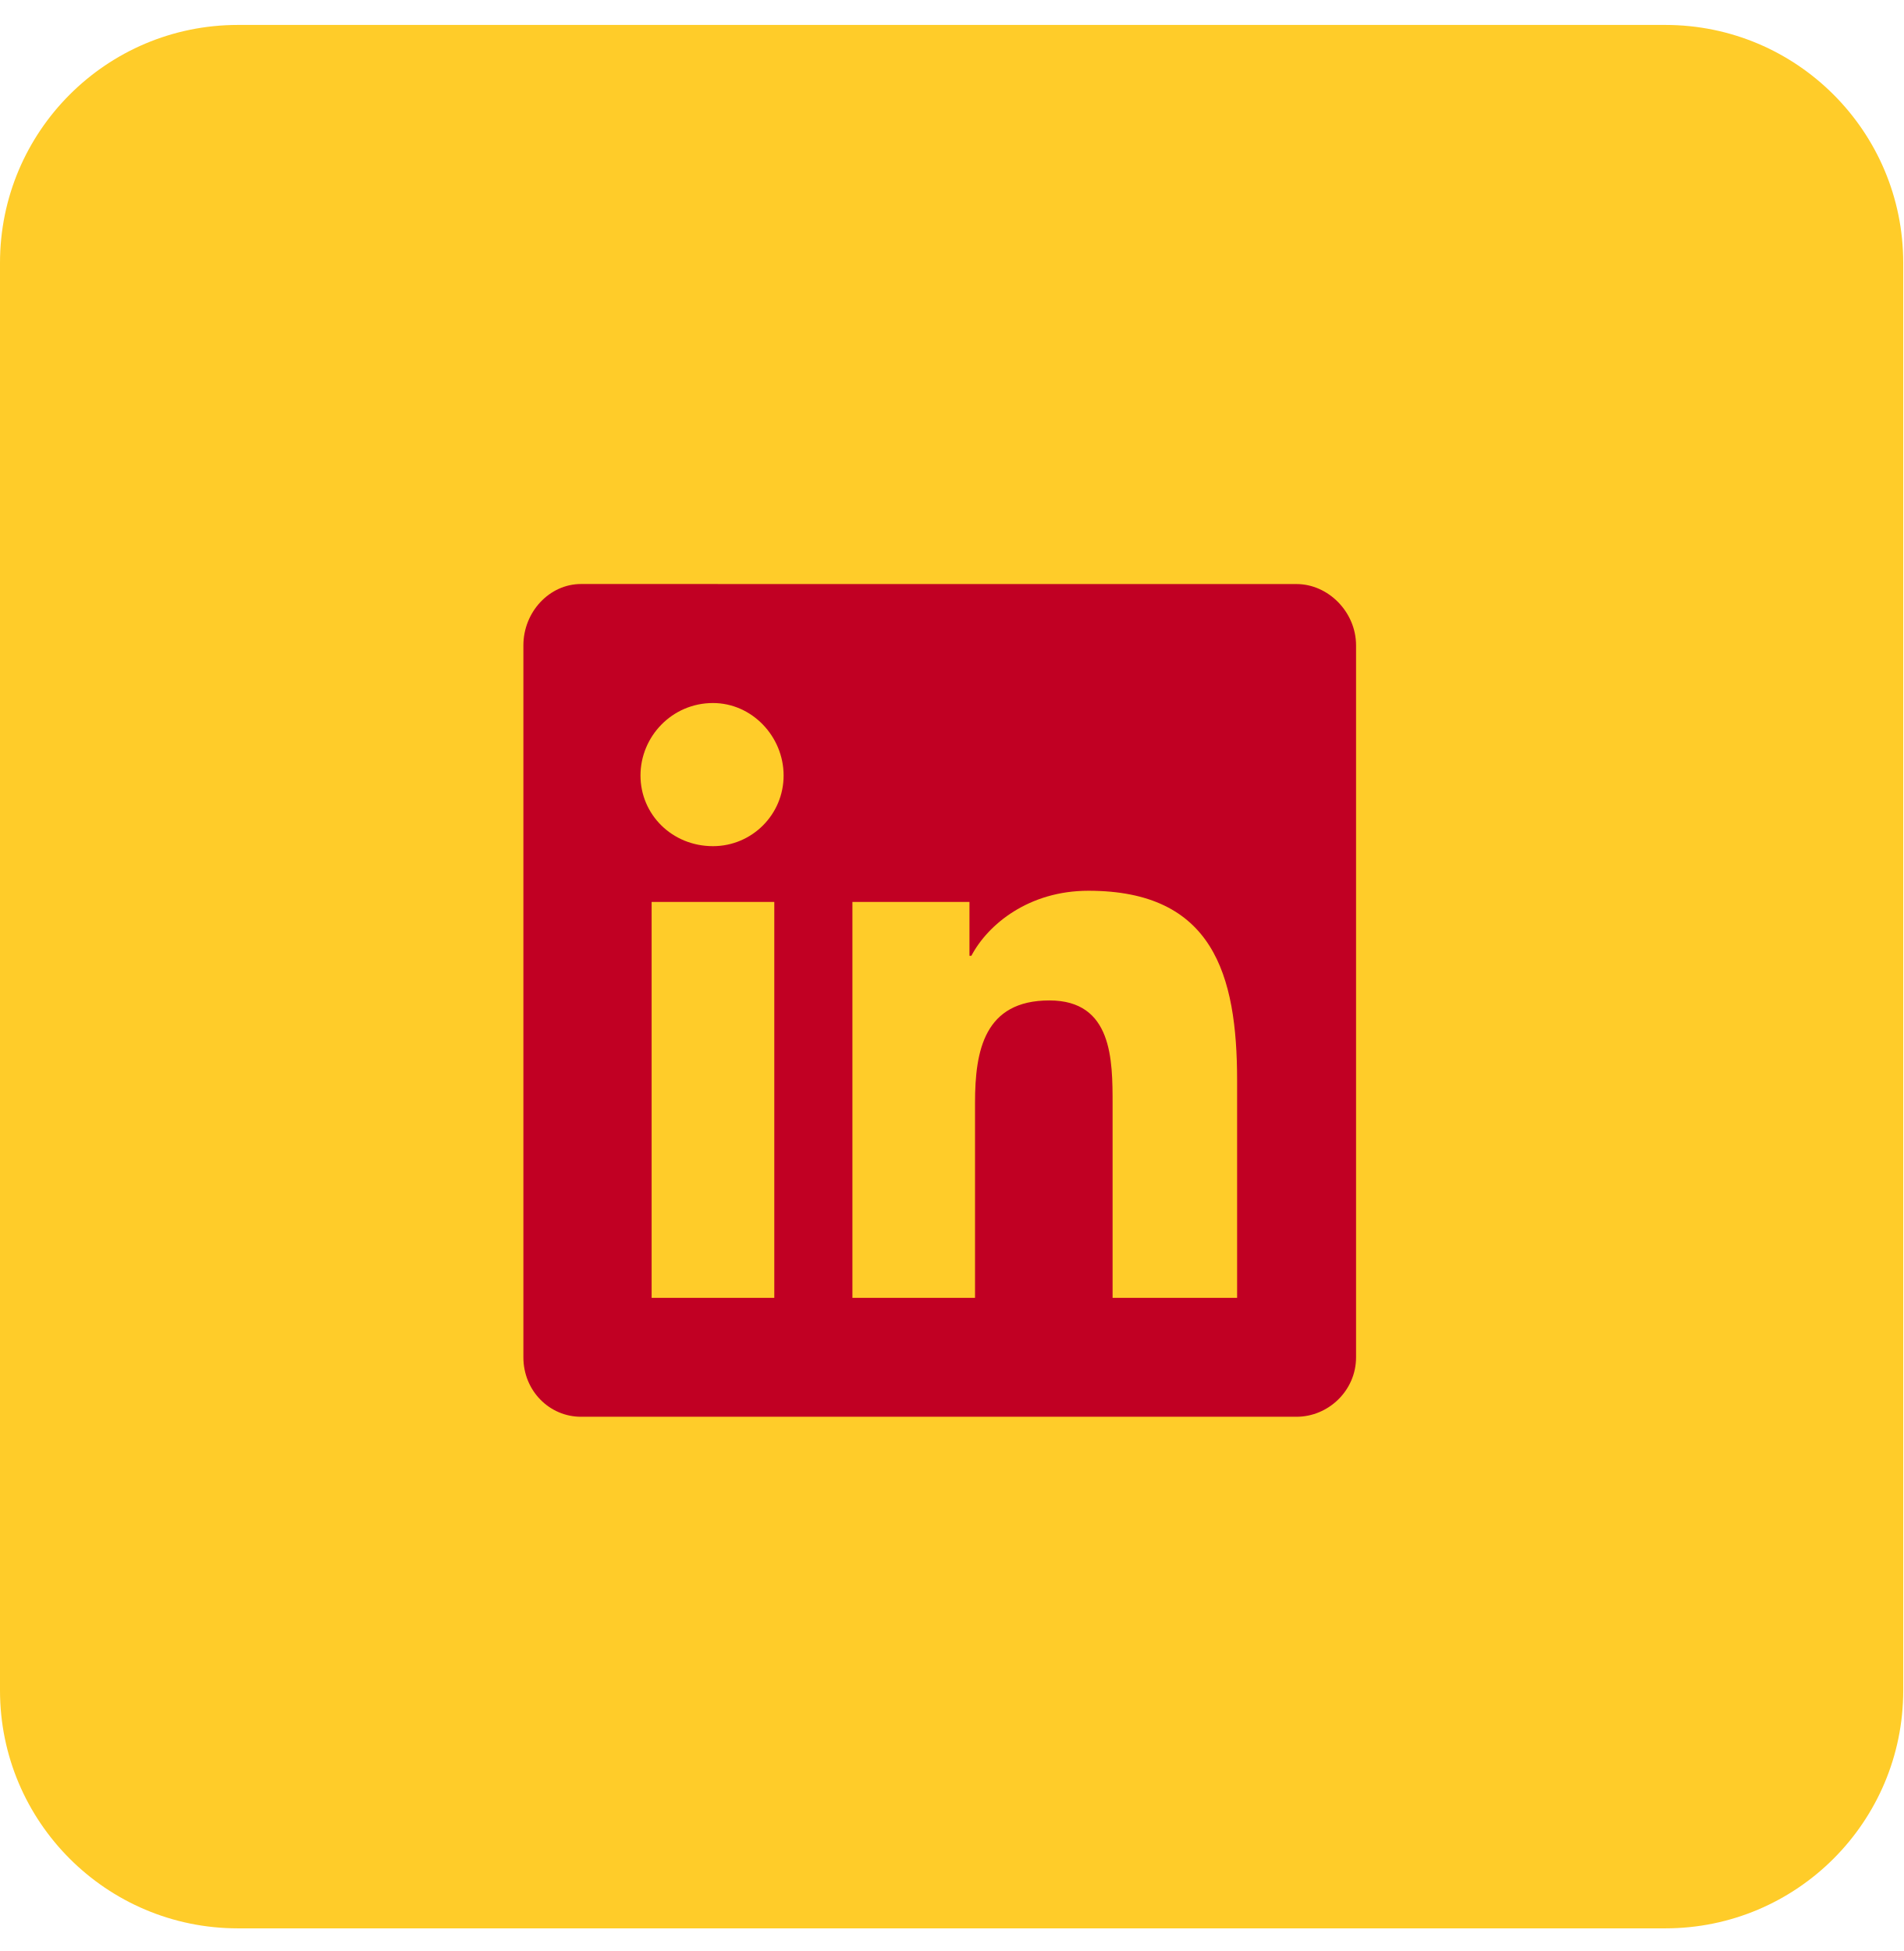
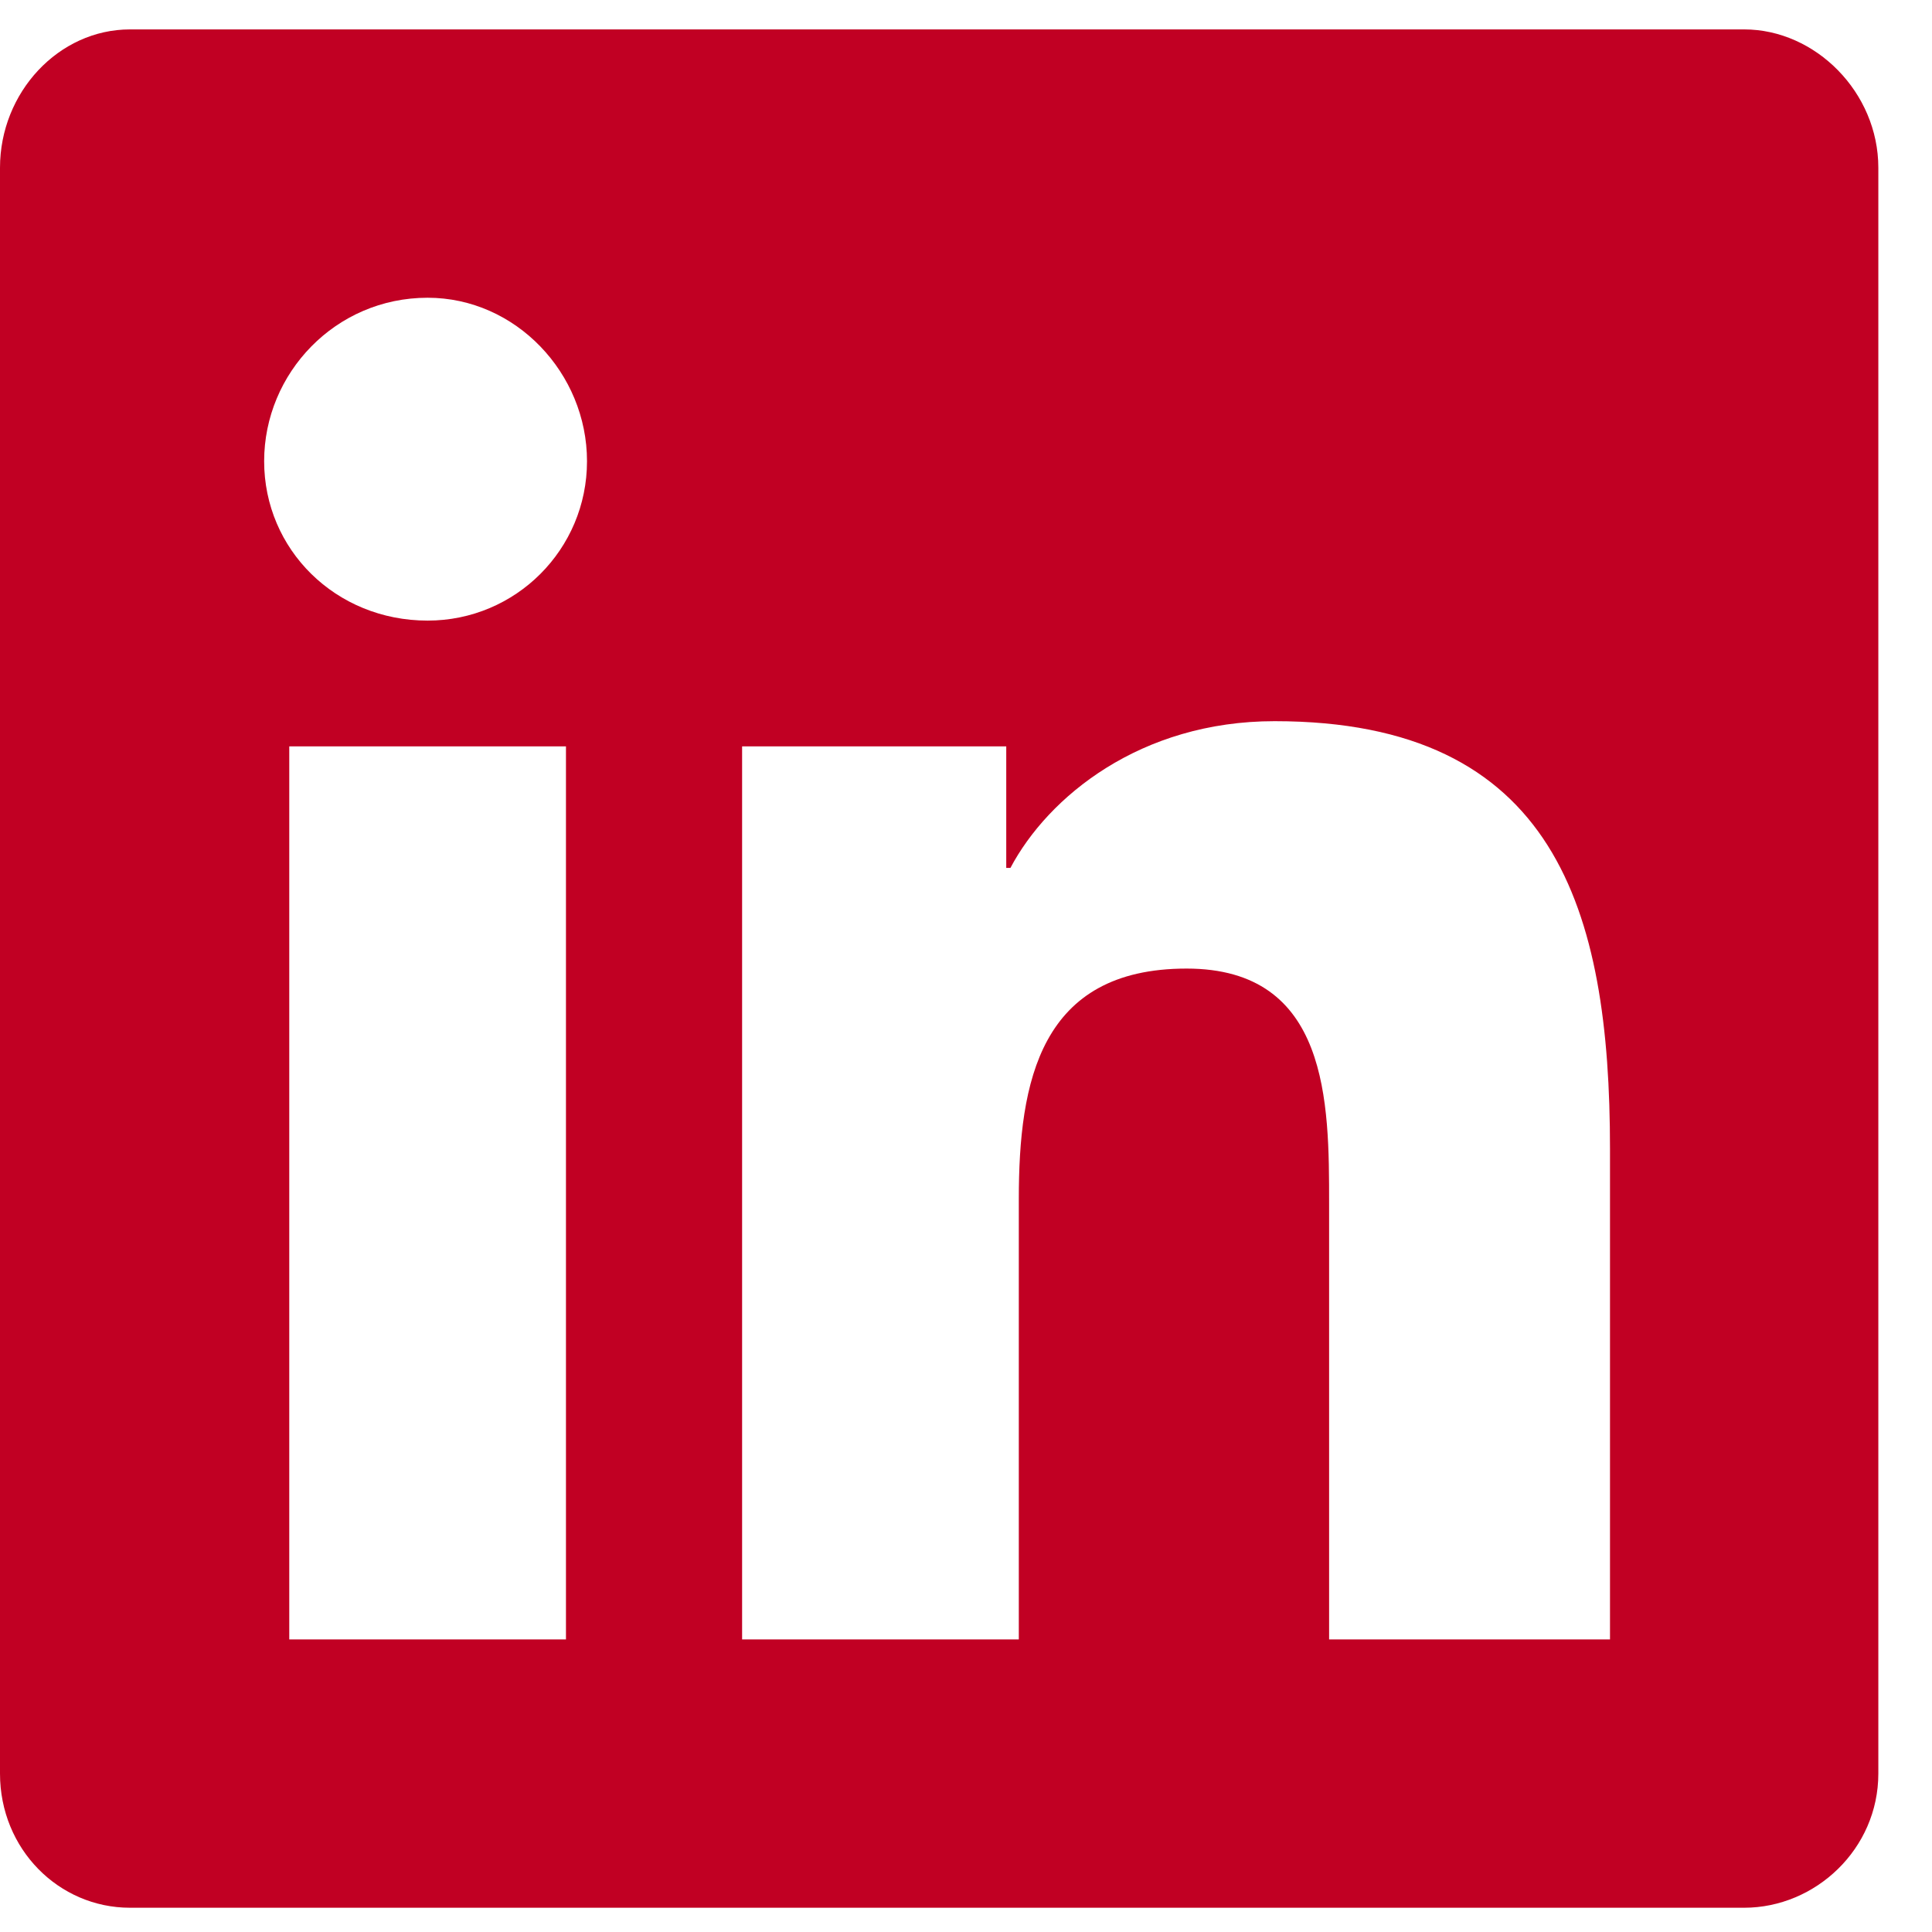
- <svg xmlns="http://www.w3.org/2000/svg" width="40" height="41" fill="none">
-   <rect width="40" height="40" y=".524" fill="#FFCC29" rx="5" />
-   <path fill="#C10023" d="M27.25 12.274c.664 0 1.25.586 1.25 1.289v14.96c0 .704-.586 1.25-1.25 1.25H12.21c-.663 0-1.21-.546-1.21-1.25v-14.96c0-.703.547-1.29 1.21-1.29zm-10.977 15v-8.32h-2.578v8.32zm-1.289-9.492c.82 0 1.485-.664 1.485-1.485 0-.82-.664-1.523-1.485-1.523-.859 0-1.523.703-1.523 1.523s.664 1.485 1.523 1.485M26 27.274v-4.57c0-2.227-.508-3.985-3.125-3.985-1.25 0-2.11.703-2.46 1.367h-.04v-1.132h-2.46v8.32h2.577v-4.102c0-1.093.195-2.148 1.563-2.148 1.328 0 1.328 1.25 1.328 2.187v4.063z" />
+ <svg xmlns="http://www.w3.org/2000/svg" width="18" height="18" viewBox="0 0 18 18" fill="none">
+   <path d="M16.25 0.274C16.914 0.274 17.5 0.86 17.5 1.563V16.524C17.5 17.227 16.914 17.774 16.25 17.774H1.211C0.547 17.774 0 17.227 0 16.524V1.563C0 0.86 0.547 0.274 1.211 0.274H16.25ZM5.273 15.274V6.954H2.695V15.274H5.273ZM3.984 5.782C4.805 5.782 5.469 5.118 5.469 4.297C5.469 3.477 4.805 2.774 3.984 2.774C3.125 2.774 2.461 3.477 2.461 4.297C2.461 5.118 3.125 5.782 3.984 5.782ZM15 15.274V10.704C15 8.477 14.492 6.719 11.875 6.719C10.625 6.719 9.766 7.422 9.414 8.086H9.375V6.954H6.914V15.274H9.492V11.172C9.492 10.079 9.688 9.024 11.055 9.024C12.383 9.024 12.383 10.274 12.383 11.211V15.274H15Z" fill="#C10023" />
</svg>
